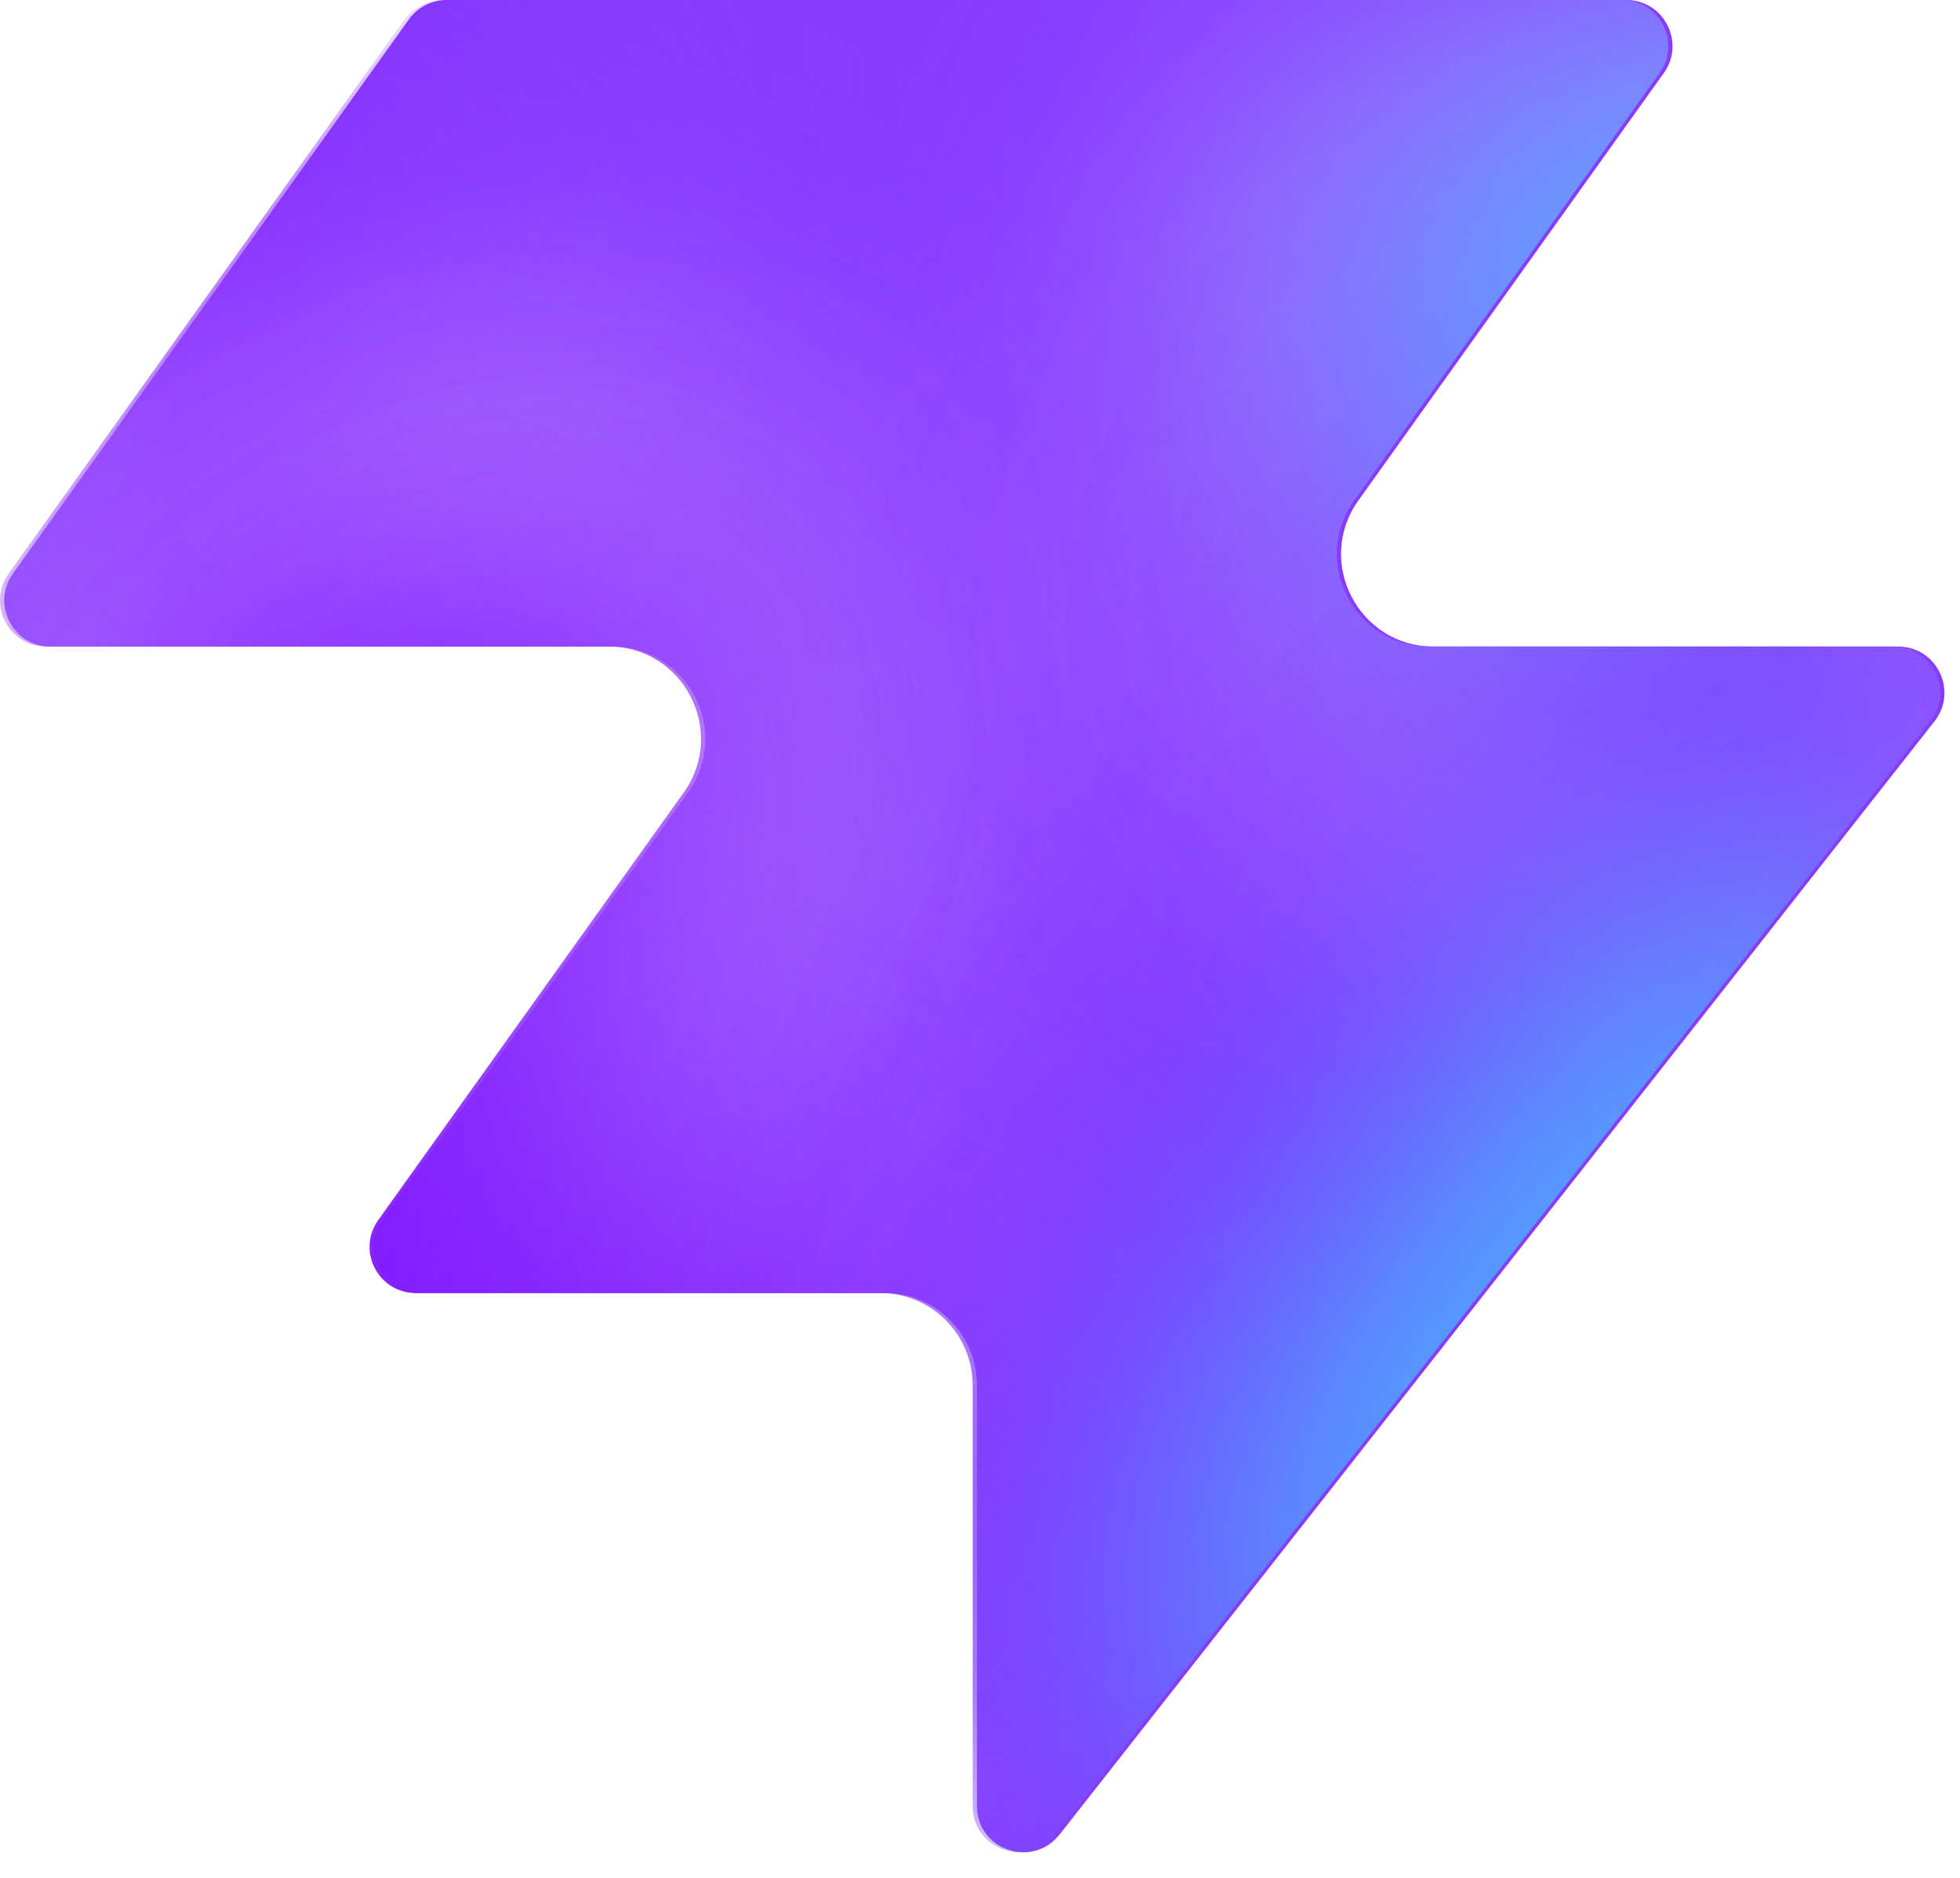
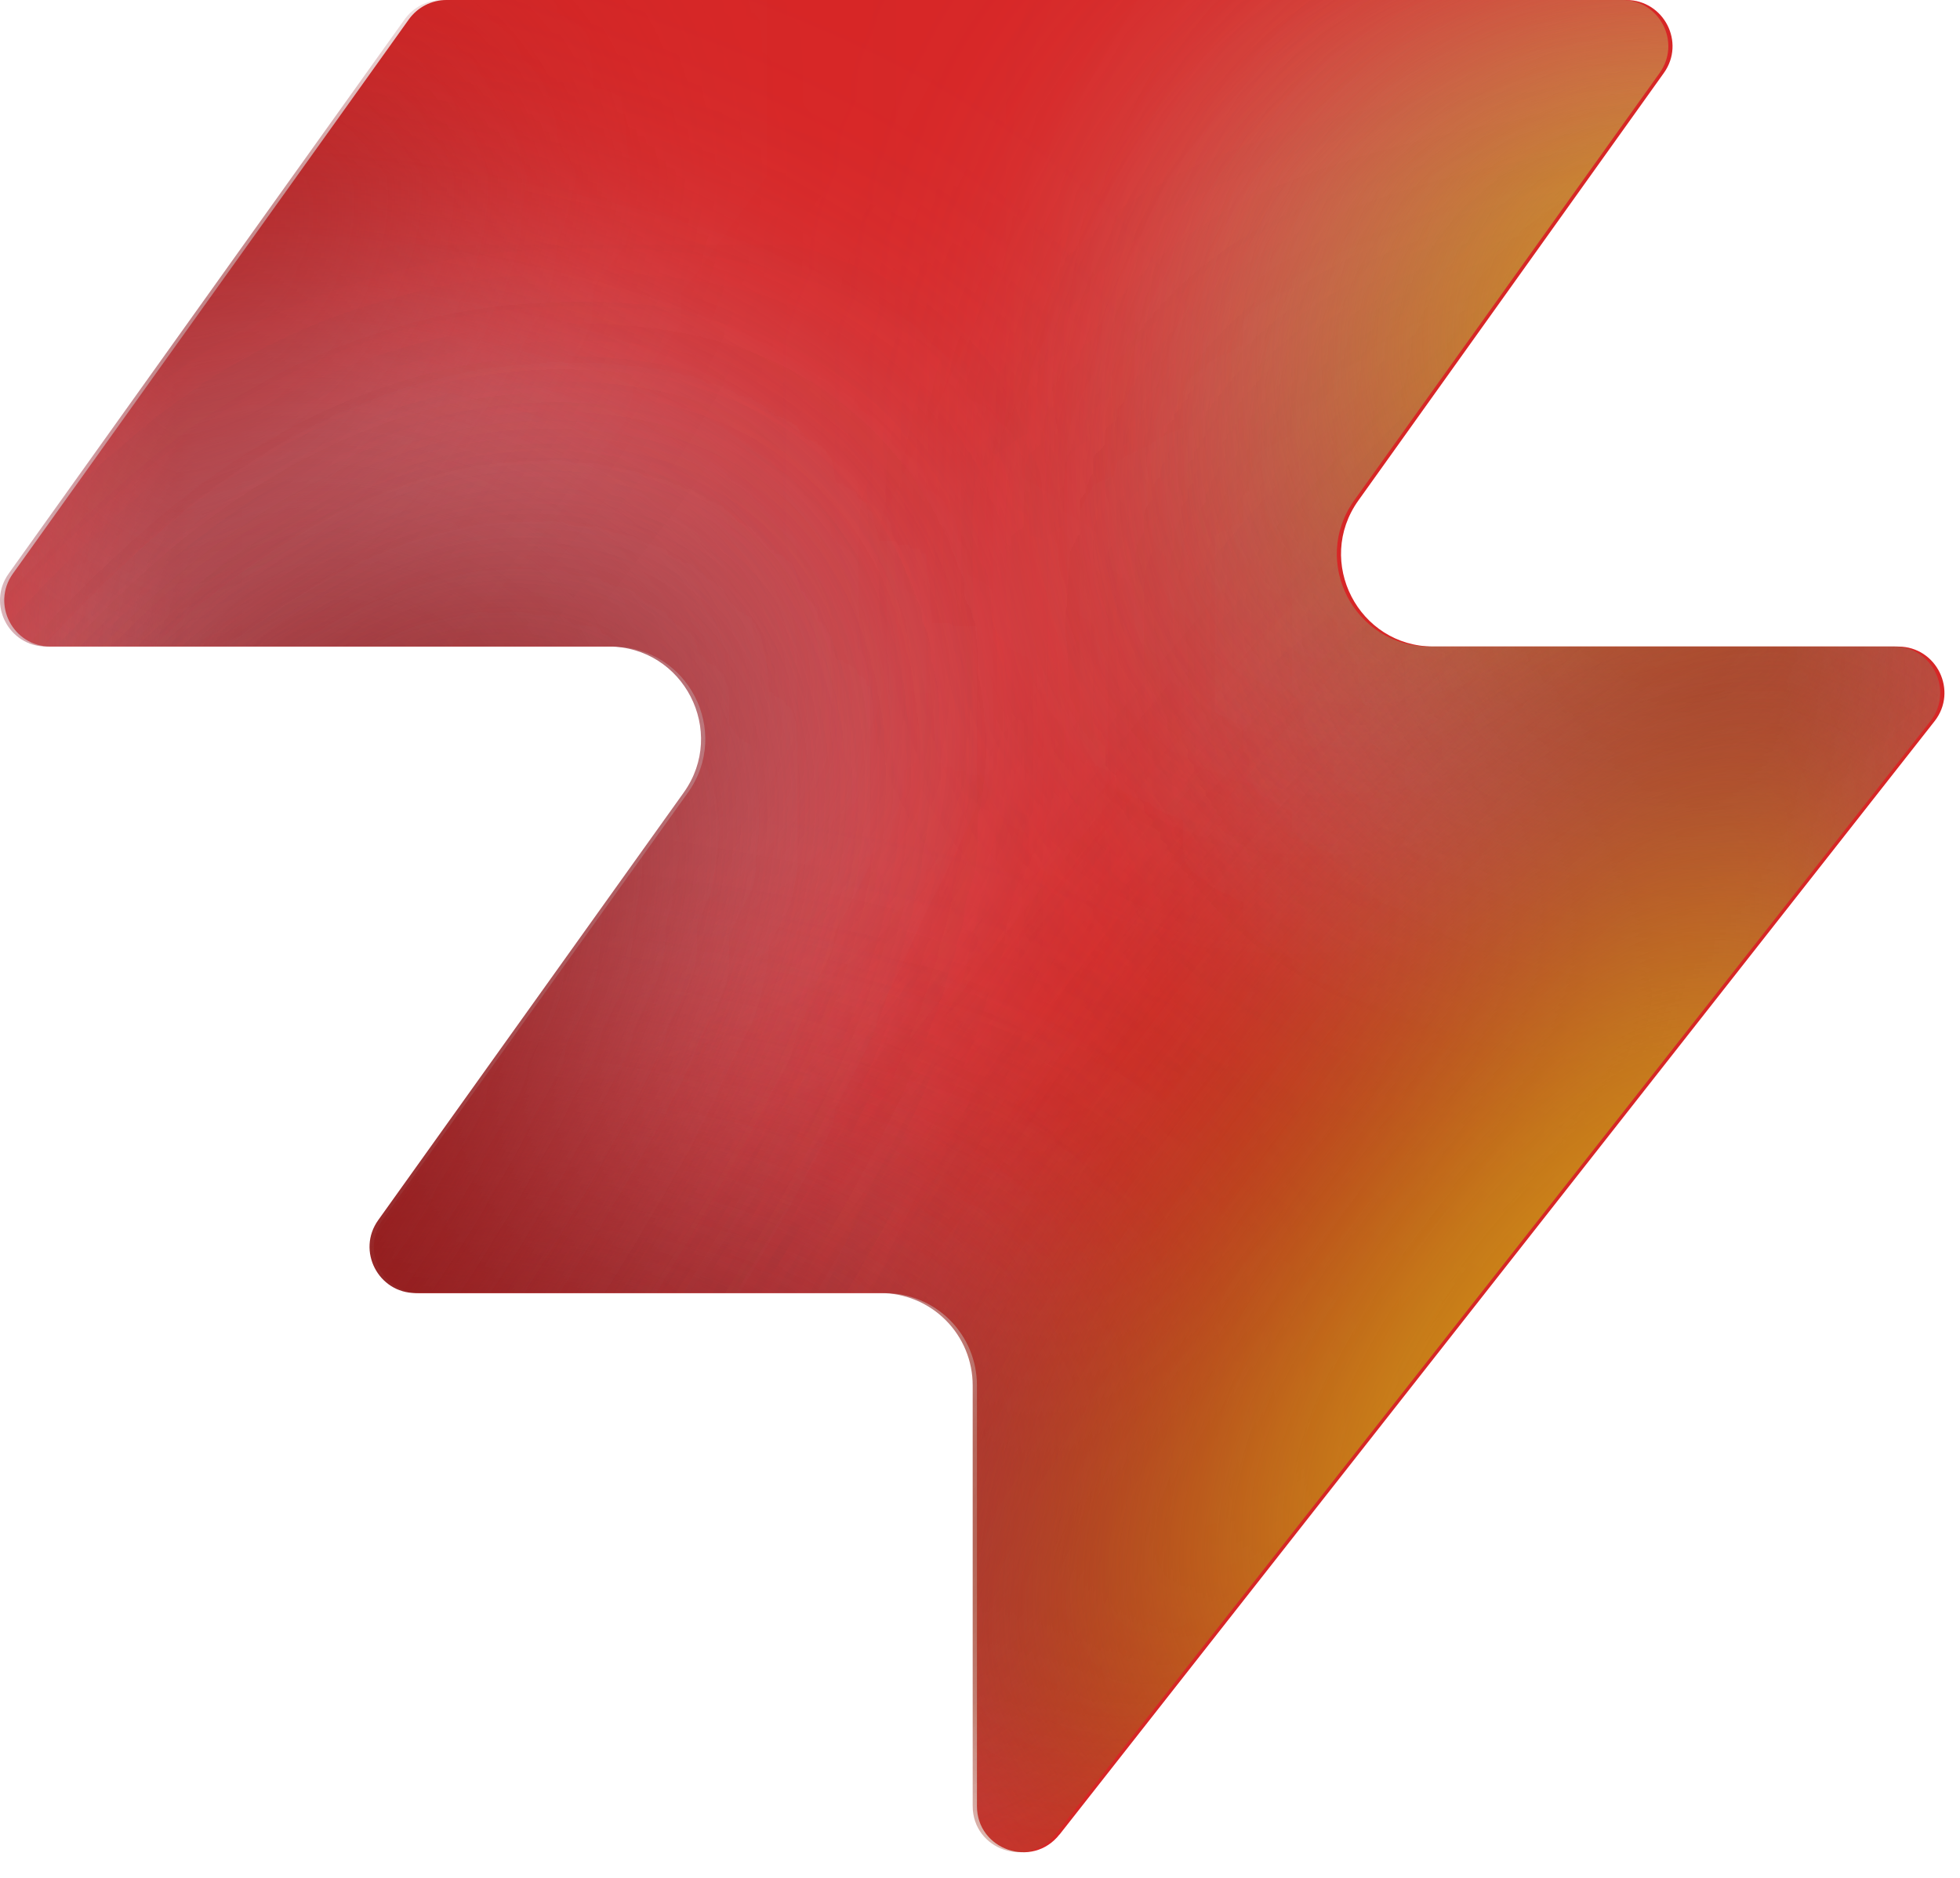
<svg xmlns="http://www.w3.org/2000/svg" width="48" height="46" fill="none" viewBox="0 0 48 46">
-   <path fill="#863bff" d="M25.946 44.938c-.664.845-2.021.375-2.021-.698V33.937a2.26 2.26 0 0 0-2.262-2.262H10.287c-.92 0-1.456-1.04-.92-1.788l7.48-10.471c1.07-1.497 0-3.578-1.842-3.578H1.237c-.92 0-1.456-1.04-.92-1.788L10.013.474c.214-.297.556-.474.92-.474h28.894c.92 0 1.456 1.04.92 1.788l-7.48 10.471c-1.07 1.498 0 3.579 1.842 3.579h11.377c.943 0 1.473 1.088.89 1.83L25.947 44.94z" style="fill:#863bff;fill:color(display-p3 .525 .23 1);fill-opacity:1" />
+   <path fill="#d72626" d="M25.946 44.938c-.664.845-2.021.375-2.021-.698V33.937a2.26 2.26 0 0 0-2.262-2.262H10.287c-.92 0-1.456-1.04-.92-1.788l7.48-10.471c1.07-1.497 0-3.578-1.842-3.578H1.237c-.92 0-1.456-1.04-.92-1.788L10.013.474c.214-.297.556-.474.92-.474h28.894c.92 0 1.456 1.04.92 1.788l-7.48 10.471c-1.07 1.498 0 3.579 1.842 3.579h11.377c.943 0 1.473 1.088.89 1.83L25.947 44.94z" style="fill:#d72626;fill:color(display-p3 .525 .23 1);fill-opacity:1" />
  <mask id="a" width="48" height="46" x="0" y="0" maskUnits="userSpaceOnUse" style="mask-type:alpha">
    <path fill="#000" d="M25.842 44.938c-.664.844-2.021.375-2.021-.698V33.937a2.26 2.26 0 0 0-2.262-2.262H10.183c-.92 0-1.456-1.04-.92-1.788l7.48-10.471c1.07-1.498 0-3.579-1.842-3.579H1.133c-.92 0-1.456-1.04-.92-1.787L9.91.473c.214-.297.556-.474.92-.474h28.894c.92 0 1.456 1.04.92 1.788l-7.48 10.471c-1.07 1.498 0 3.578 1.842 3.578h11.377c.943 0 1.473 1.088.89 1.832L25.843 44.94z" style="fill:#000;fill-opacity:1" />
  </mask>
  <g mask="url(#a)">
    <g filter="url(#b)">
      <ellipse cx="5.508" cy="14.704" fill="#ede6ff" rx="5.508" ry="14.704" style="fill:#ede6ff;fill:color(display-p3 .927 .903 1);fill-opacity:1" transform="matrix(.00324 1 1 -.00324 -4.47 31.516)" />
    </g>
    <g filter="url(#c)">
      <ellipse cx="10.399" cy="29.851" fill="#ede6ff" rx="10.399" ry="29.851" style="fill:#ede6ff;fill:color(display-p3 .927 .903 1);fill-opacity:1" transform="matrix(.00324 1 1 -.00324 -39.328 7.883)" />
    </g>
    <g filter="url(#d)">
-       <ellipse cx="5.508" cy="30.487" fill="#7e14ff" rx="5.508" ry="30.487" style="fill:#7e14ff;fill:color(display-p3 .492 .077 1);fill-opacity:1" transform="rotate(89.814 -25.913 -14.639)scale(1 -1)" />
+       <ellipse cx="5.508" cy="30.487" fill="#8f1717" rx="5.508" ry="30.487" style="fill:#8f1717;fill:color(display-p3 .492 .077 1);fill-opacity:1" transform="rotate(89.814 -25.913 -14.639)scale(1 -1)" />
    </g>
    <g filter="url(#e)">
-       <ellipse cx="5.508" cy="30.599" fill="#7e14ff" rx="5.508" ry="30.599" style="fill:#7e14ff;fill:color(display-p3 .492 .077 1);fill-opacity:1" transform="rotate(89.814 -32.644 -3.334)scale(1 -1)" />
+       <ellipse cx="5.508" cy="30.599" fill="#8f1717" rx="5.508" ry="30.599" style="fill:#8f1717;fill:color(display-p3 .492 .077 1);fill-opacity:1" transform="rotate(89.814 -32.644 -3.334)scale(1 -1)" />
    </g>
    <g filter="url(#f)">
-       <ellipse cx="5.508" cy="30.599" fill="#7e14ff" rx="5.508" ry="30.599" style="fill:#7e14ff;fill:color(display-p3 .492 .077 1);fill-opacity:1" transform="matrix(.00324 1 1 -.00324 -34.34 30.47)" />
+       <ellipse cx="5.508" cy="30.599" fill="#8f1717" rx="5.508" ry="30.599" style="fill:#8f1717;fill:color(display-p3 .492 .077 1);fill-opacity:1" transform="matrix(.00324 1 1 -.00324 -34.34 30.47)" />
    </g>
    <g filter="url(#g)">
      <ellipse cx="14.072" cy="22.078" fill="#ede6ff" rx="14.072" ry="22.078" style="fill:#ede6ff;fill:color(display-p3 .927 .903 1);fill-opacity:1" transform="rotate(93.35 24.506 48.493)scale(-1 1)" />
    </g>
    <g filter="url(#h)">
-       <ellipse cx="3.47" cy="21.501" fill="#7e14ff" rx="3.47" ry="21.501" style="fill:#7e14ff;fill:color(display-p3 .492 .077 1);fill-opacity:1" transform="rotate(89.009 28.708 47.59)scale(-1 1)" />
+       <ellipse cx="3.47" cy="21.501" fill="#8f1717" rx="3.47" ry="21.501" style="fill:#8f1717;fill:color(display-p3 .492 .077 1);fill-opacity:1" transform="rotate(89.009 28.708 47.59)scale(-1 1)" />
    </g>
    <g filter="url(#i)">
-       <ellipse cx="3.47" cy="21.501" fill="#7e14ff" rx="3.47" ry="21.501" style="fill:#7e14ff;fill:color(display-p3 .492 .077 1);fill-opacity:1" transform="rotate(89.009 28.708 47.59)scale(-1 1)" />
+       <ellipse cx="3.47" cy="21.501" fill="#8f1717" rx="3.47" ry="21.501" style="fill:#8f1717;fill:color(display-p3 .492 .077 1);fill-opacity:1" transform="rotate(89.009 28.708 47.59)scale(-1 1)" />
    </g>
    <g filter="url(#j)">
-       <ellipse cx=".387" cy="8.972" fill="#7e14ff" rx="4.407" ry="29.108" style="fill:#7e14ff;fill:color(display-p3 .492 .077 1);fill-opacity:1" transform="rotate(39.51 .387 8.972)" />
+       <ellipse cx=".387" cy="8.972" fill="#8f1717" rx="4.407" ry="29.108" style="fill:#8f1717;fill:color(display-p3 .492 .077 1);fill-opacity:1" transform="rotate(39.51 .387 8.972)" />
    </g>
    <g filter="url(#k)">
-       <ellipse cx="47.523" cy="-6.092" fill="#7e14ff" rx="4.407" ry="29.108" style="fill:#7e14ff;fill:color(display-p3 .492 .077 1);fill-opacity:1" transform="rotate(37.892 47.523 -6.092)" />
+       <ellipse cx="47.523" cy="-6.092" fill="#8f1717" rx="4.407" ry="29.108" style="fill:#8f1717;fill:color(display-p3 .492 .077 1);fill-opacity:1" transform="rotate(37.892 47.523 -6.092)" />
    </g>
    <g filter="url(#l)">
-       <ellipse cx="41.412" cy="6.333" fill="#47bfff" rx="5.971" ry="9.665" style="fill:#47bfff;fill:color(display-p3 .28 .748 1);fill-opacity:1" transform="rotate(37.892 41.412 6.333)" />
+       <ellipse cx="41.412" cy="6.333" fill="#d4a017" rx="5.971" ry="9.665" style="fill:#d4a017;fill:color(display-p3 .28 .748 1);fill-opacity:1" transform="rotate(37.892 41.412 6.333)" />
    </g>
    <g filter="url(#m)">
-       <ellipse cx="-1.879" cy="38.332" fill="#7e14ff" rx="4.407" ry="29.108" style="fill:#7e14ff;fill:color(display-p3 .492 .077 1);fill-opacity:1" transform="rotate(37.892 -1.88 38.332)" />
+       <ellipse cx="-1.879" cy="38.332" fill="#8f1717" rx="4.407" ry="29.108" style="fill:#8f1717;fill:color(display-p3 .492 .077 1);fill-opacity:1" transform="rotate(37.892 -1.88 38.332)" />
    </g>
    <g filter="url(#n)">
-       <ellipse cx="-1.879" cy="38.332" fill="#7e14ff" rx="4.407" ry="29.108" style="fill:#7e14ff;fill:color(display-p3 .492 .077 1);fill-opacity:1" transform="rotate(37.892 -1.88 38.332)" />
+       <ellipse cx="-1.879" cy="38.332" fill="#8f1717" rx="4.407" ry="29.108" style="fill:#8f1717;fill:color(display-p3 .492 .077 1);fill-opacity:1" transform="rotate(37.892 -1.88 38.332)" />
    </g>
    <g filter="url(#o)">
-       <ellipse cx="35.651" cy="29.907" fill="#7e14ff" rx="4.407" ry="29.108" style="fill:#7e14ff;fill:color(display-p3 .492 .077 1);fill-opacity:1" transform="rotate(37.892 35.651 29.907)" />
+       <ellipse cx="35.651" cy="29.907" fill="#8f1717" rx="4.407" ry="29.108" style="fill:#8f1717;fill:color(display-p3 .492 .077 1);fill-opacity:1" transform="rotate(37.892 35.651 29.907)" />
    </g>
    <g filter="url(#p)">
-       <ellipse cx="38.418" cy="32.4" fill="#47bfff" rx="5.971" ry="15.297" style="fill:#47bfff;fill:color(display-p3 .28 .748 1);fill-opacity:1" transform="rotate(37.892 38.418 32.4)" />
+       <ellipse cx="38.418" cy="32.4" fill="#d4a017" rx="5.971" ry="15.297" style="fill:#d4a017;fill:color(display-p3 .28 .748 1);fill-opacity:1" transform="rotate(37.892 38.418 32.4)" />
    </g>
  </g>
  <defs>
    <filter id="b" width="60.045" height="41.654" x="-19.77" y="16.149" color-interpolation-filters="sRGB" filterUnits="userSpaceOnUse">
      <feFlood flood-opacity="0" result="BackgroundImageFix" />
      <feBlend in="SourceGraphic" in2="BackgroundImageFix" result="shape" />
      <feGaussianBlur result="effect1_foregroundBlur_2002_17158" stdDeviation="7.659" />
    </filter>
    <filter id="c" width="90.34" height="51.437" x="-54.613" y="-7.533" color-interpolation-filters="sRGB" filterUnits="userSpaceOnUse">
      <feFlood flood-opacity="0" result="BackgroundImageFix" />
      <feBlend in="SourceGraphic" in2="BackgroundImageFix" result="shape" />
      <feGaussianBlur result="effect1_foregroundBlur_2002_17158" stdDeviation="7.659" />
    </filter>
    <filter id="d" width="79.355" height="29.4" x="-49.64" y="2.03" color-interpolation-filters="sRGB" filterUnits="userSpaceOnUse">
      <feFlood flood-opacity="0" result="BackgroundImageFix" />
      <feBlend in="SourceGraphic" in2="BackgroundImageFix" result="shape" />
      <feGaussianBlur result="effect1_foregroundBlur_2002_17158" stdDeviation="4.596" />
    </filter>
    <filter id="e" width="79.579" height="29.4" x="-45.045" y="20.029" color-interpolation-filters="sRGB" filterUnits="userSpaceOnUse">
      <feFlood flood-opacity="0" result="BackgroundImageFix" />
      <feBlend in="SourceGraphic" in2="BackgroundImageFix" result="shape" />
      <feGaussianBlur result="effect1_foregroundBlur_2002_17158" stdDeviation="4.596" />
    </filter>
    <filter id="f" width="79.579" height="29.4" x="-43.513" y="21.178" color-interpolation-filters="sRGB" filterUnits="userSpaceOnUse">
      <feFlood flood-opacity="0" result="BackgroundImageFix" />
      <feBlend in="SourceGraphic" in2="BackgroundImageFix" result="shape" />
      <feGaussianBlur result="effect1_foregroundBlur_2002_17158" stdDeviation="4.596" />
    </filter>
    <filter id="g" width="74.749" height="58.852" x="15.756" y="-17.901" color-interpolation-filters="sRGB" filterUnits="userSpaceOnUse">
      <feFlood flood-opacity="0" result="BackgroundImageFix" />
      <feBlend in="SourceGraphic" in2="BackgroundImageFix" result="shape" />
      <feGaussianBlur result="effect1_foregroundBlur_2002_17158" stdDeviation="7.659" />
    </filter>
    <filter id="h" width="61.377" height="25.362" x="23.548" y="2.284" color-interpolation-filters="sRGB" filterUnits="userSpaceOnUse">
      <feFlood flood-opacity="0" result="BackgroundImageFix" />
      <feBlend in="SourceGraphic" in2="BackgroundImageFix" result="shape" />
      <feGaussianBlur result="effect1_foregroundBlur_2002_17158" stdDeviation="4.596" />
    </filter>
    <filter id="i" width="61.377" height="25.362" x="23.548" y="2.284" color-interpolation-filters="sRGB" filterUnits="userSpaceOnUse">
      <feFlood flood-opacity="0" result="BackgroundImageFix" />
      <feBlend in="SourceGraphic" in2="BackgroundImageFix" result="shape" />
      <feGaussianBlur result="effect1_foregroundBlur_2002_17158" stdDeviation="4.596" />
    </filter>
    <filter id="j" width="56.045" height="63.649" x="-27.636" y="-22.853" color-interpolation-filters="sRGB" filterUnits="userSpaceOnUse">
      <feFlood flood-opacity="0" result="BackgroundImageFix" />
      <feBlend in="SourceGraphic" in2="BackgroundImageFix" result="shape" />
      <feGaussianBlur result="effect1_foregroundBlur_2002_17158" stdDeviation="4.596" />
    </filter>
    <filter id="k" width="54.814" height="64.646" x="20.116" y="-38.415" color-interpolation-filters="sRGB" filterUnits="userSpaceOnUse">
      <feFlood flood-opacity="0" result="BackgroundImageFix" />
      <feBlend in="SourceGraphic" in2="BackgroundImageFix" result="shape" />
      <feGaussianBlur result="effect1_foregroundBlur_2002_17158" stdDeviation="4.596" />
    </filter>
    <filter id="l" width="33.541" height="35.313" x="24.641" y="-11.323" color-interpolation-filters="sRGB" filterUnits="userSpaceOnUse">
      <feFlood flood-opacity="0" result="BackgroundImageFix" />
      <feBlend in="SourceGraphic" in2="BackgroundImageFix" result="shape" />
      <feGaussianBlur result="effect1_foregroundBlur_2002_17158" stdDeviation="4.596" />
    </filter>
    <filter id="m" width="54.814" height="64.646" x="-29.286" y="6.009" color-interpolation-filters="sRGB" filterUnits="userSpaceOnUse">
      <feFlood flood-opacity="0" result="BackgroundImageFix" />
      <feBlend in="SourceGraphic" in2="BackgroundImageFix" result="shape" />
      <feGaussianBlur result="effect1_foregroundBlur_2002_17158" stdDeviation="4.596" />
    </filter>
    <filter id="n" width="54.814" height="64.646" x="-29.286" y="6.009" color-interpolation-filters="sRGB" filterUnits="userSpaceOnUse">
      <feFlood flood-opacity="0" result="BackgroundImageFix" />
      <feBlend in="SourceGraphic" in2="BackgroundImageFix" result="shape" />
      <feGaussianBlur result="effect1_foregroundBlur_2002_17158" stdDeviation="4.596" />
    </filter>
    <filter id="o" width="54.814" height="64.646" x="8.244" y="-2.416" color-interpolation-filters="sRGB" filterUnits="userSpaceOnUse">
      <feFlood flood-opacity="0" result="BackgroundImageFix" />
      <feBlend in="SourceGraphic" in2="BackgroundImageFix" result="shape" />
      <feGaussianBlur result="effect1_foregroundBlur_2002_17158" stdDeviation="4.596" />
    </filter>
    <filter id="p" width="39.409" height="43.623" x="18.713" y="10.588" color-interpolation-filters="sRGB" filterUnits="userSpaceOnUse">
      <feFlood flood-opacity="0" result="BackgroundImageFix" />
      <feBlend in="SourceGraphic" in2="BackgroundImageFix" result="shape" />
      <feGaussianBlur result="effect1_foregroundBlur_2002_17158" stdDeviation="4.596" />
    </filter>
  </defs>
</svg>
